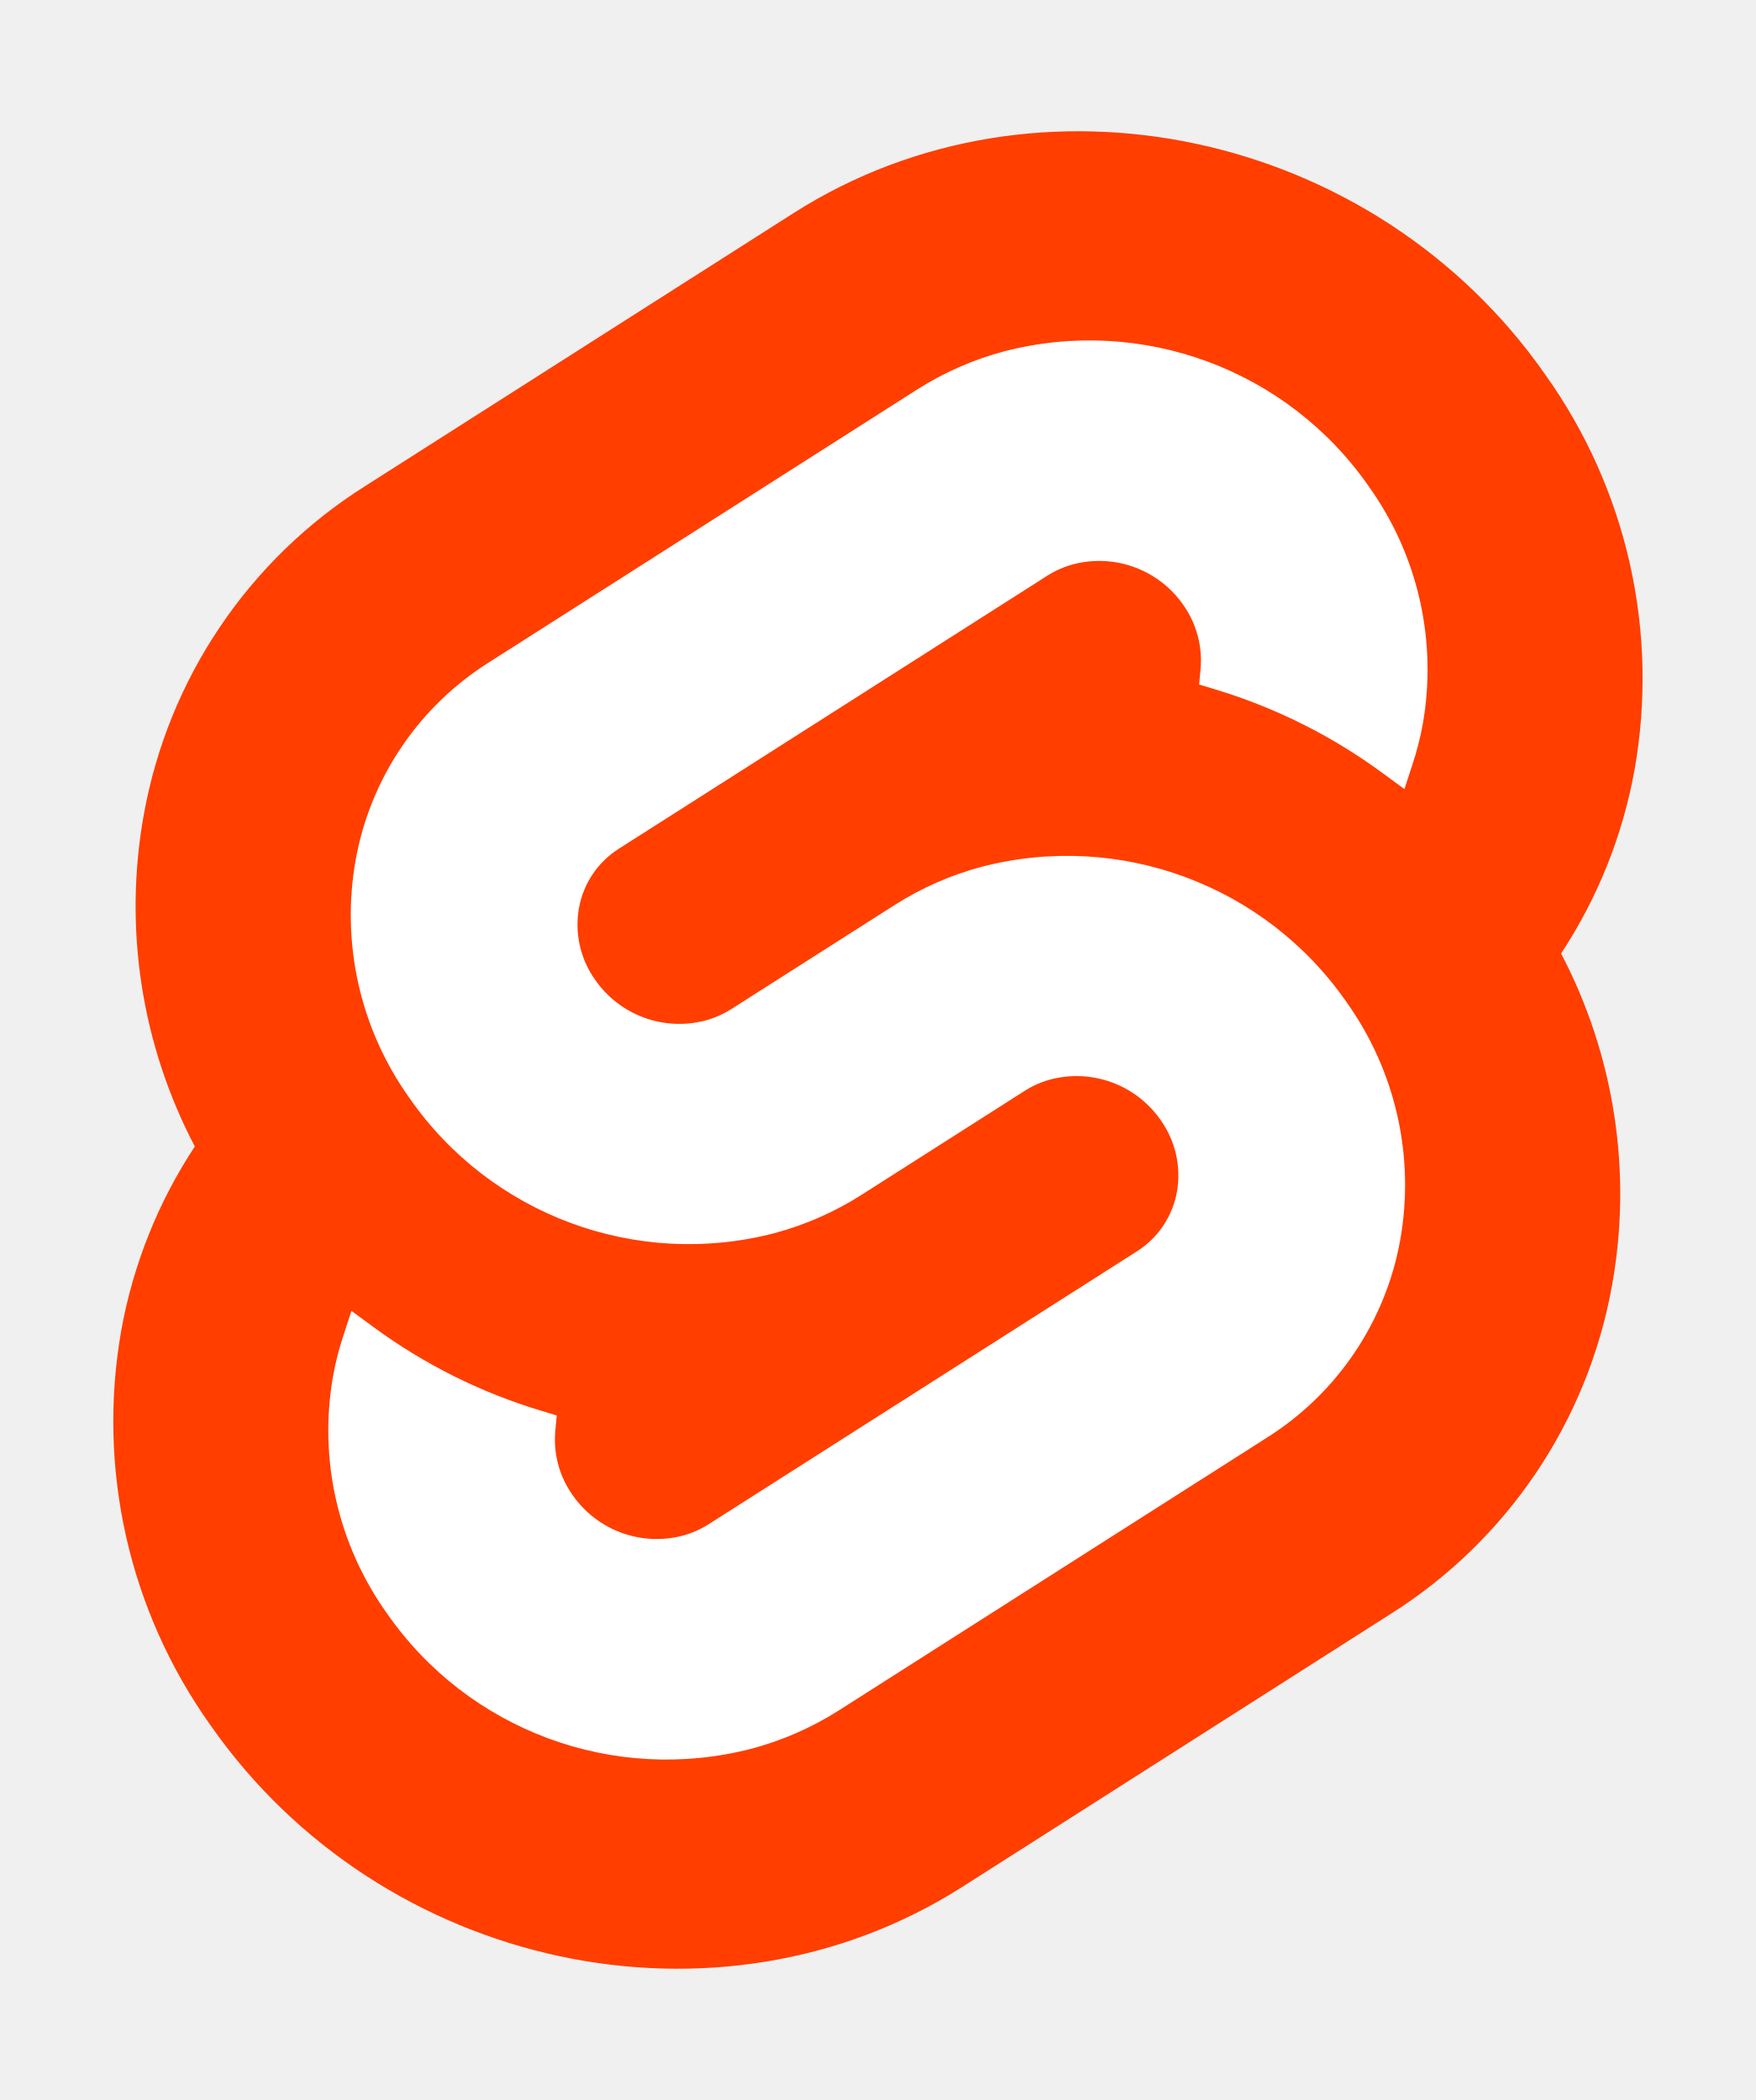
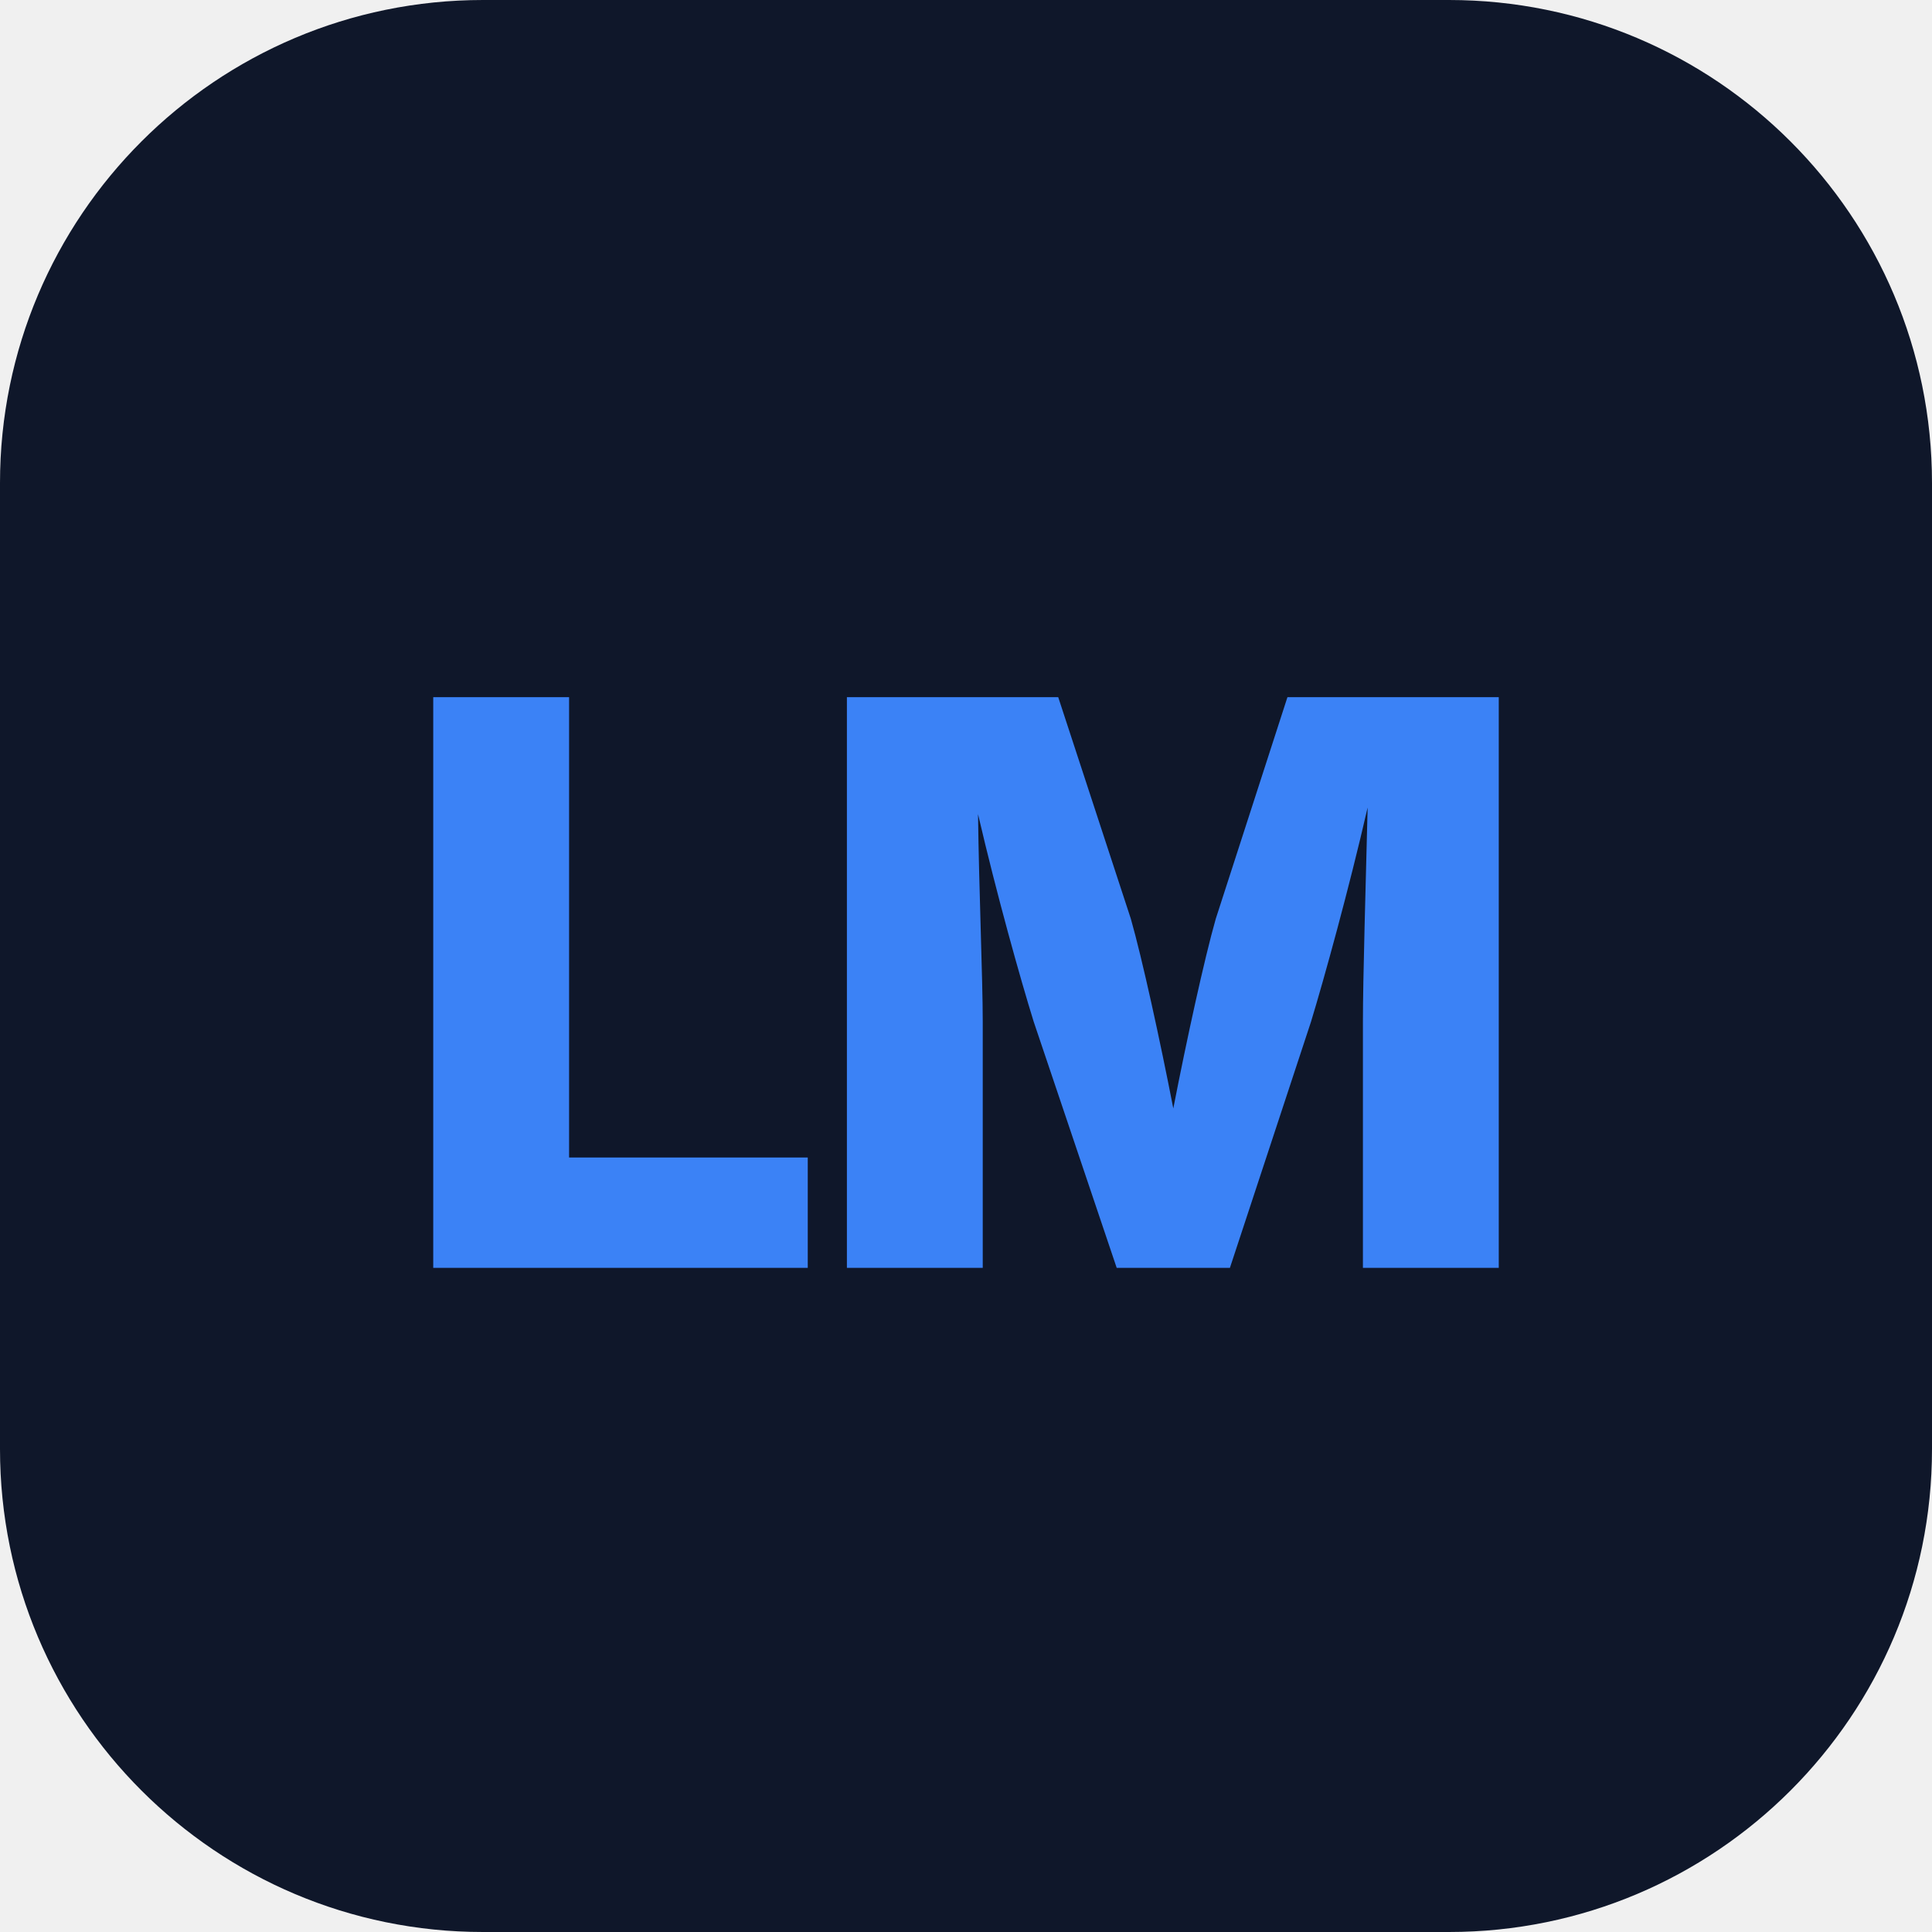
- <svg xmlns="http://www.w3.org/2000/svg" width="107" height="128" viewBox="0 0 107 128">
-   <path d="M94.157 22.819c-10.4-14.885-30.94-19.297-45.792-9.835L22.282 29.608A29.92 29.92 0 0 0 8.764 49.65a31.5 31.5 0 0 0 3.108 20.231 30 30 0 0 0-4.477 11.183 31.9 31.9 0 0 0 5.448 24.116c10.402 14.887 30.942 19.297 45.791 9.835l26.083-16.624A29.92 29.92 0 0 0 98.235 78.35a31.53 31.53 0 0 0-3.105-20.232 30 30 0 0 0 4.474-11.182 31.88 31.88 0 0 0-5.447-24.116" style="fill:#ff3e00" />
-   <path d="M45.817 106.582a20.72 20.72 0 0 1-22.237-8.243 19.17 19.17 0 0 1-3.277-14.503 18 18 0 0 1 .624-2.435l.49-1.498 1.337.981a33.6 33.6 0 0 0 10.203 5.098l.97.294-.09.968a5.85 5.85 0 0 0 1.052 3.878 6.24 6.24 0 0 0 6.695 2.485 5.8 5.8 0 0 0 1.603-.704L69.27 76.28a5.43 5.43 0 0 0 2.45-3.631 5.8 5.8 0 0 0-.987-4.371 6.24 6.24 0 0 0-6.698-2.487 5.7 5.7 0 0 0-1.6.704l-9.953 6.345a19 19 0 0 1-5.296 2.326 20.72 20.72 0 0 1-22.237-8.243 19.17 19.17 0 0 1-3.277-14.502 17.99 17.99 0 0 1 8.13-12.052l26.081-16.623a19 19 0 0 1 5.3-2.329 20.72 20.72 0 0 1 22.237 8.243 19.17 19.17 0 0 1 3.277 14.503 18 18 0 0 1-.624 2.435l-.49 1.498-1.337-.98a33.6 33.6 0 0 0-10.203-5.1l-.97-.294.09-.968a5.86 5.86 0 0 0-1.052-3.878 6.24 6.24 0 0 0-6.696-2.485 5.8 5.8 0 0 0-1.602.704L37.73 51.72a5.42 5.42 0 0 0-2.449 3.63 5.79 5.79 0 0 0 .986 4.372 6.24 6.24 0 0 0 6.698 2.486 5.8 5.8 0 0 0 1.602-.704l9.952-6.342a19 19 0 0 1 5.295-2.328 20.72 20.72 0 0 1 22.237 8.242 19.17 19.17 0 0 1 3.277 14.503 18 18 0 0 1-8.13 12.053l-26.081 16.622a19 19 0 0 1-5.3 2.328" style="fill:#fff" />
+ <svg xmlns="http://www.w3.org/2000/svg" viewBox="0 0 32 32">
+   <rect width="32" height="32" rx="8" fill="#0f172a" />
+   <text x="16" y="21" font-family="system-ui, -apple-system, sans-serif" font-size="13" font-weight="800" fill="#3b82f6" text-anchor="middle" letter-spacing="-0.5">LM</text>
</svg>
